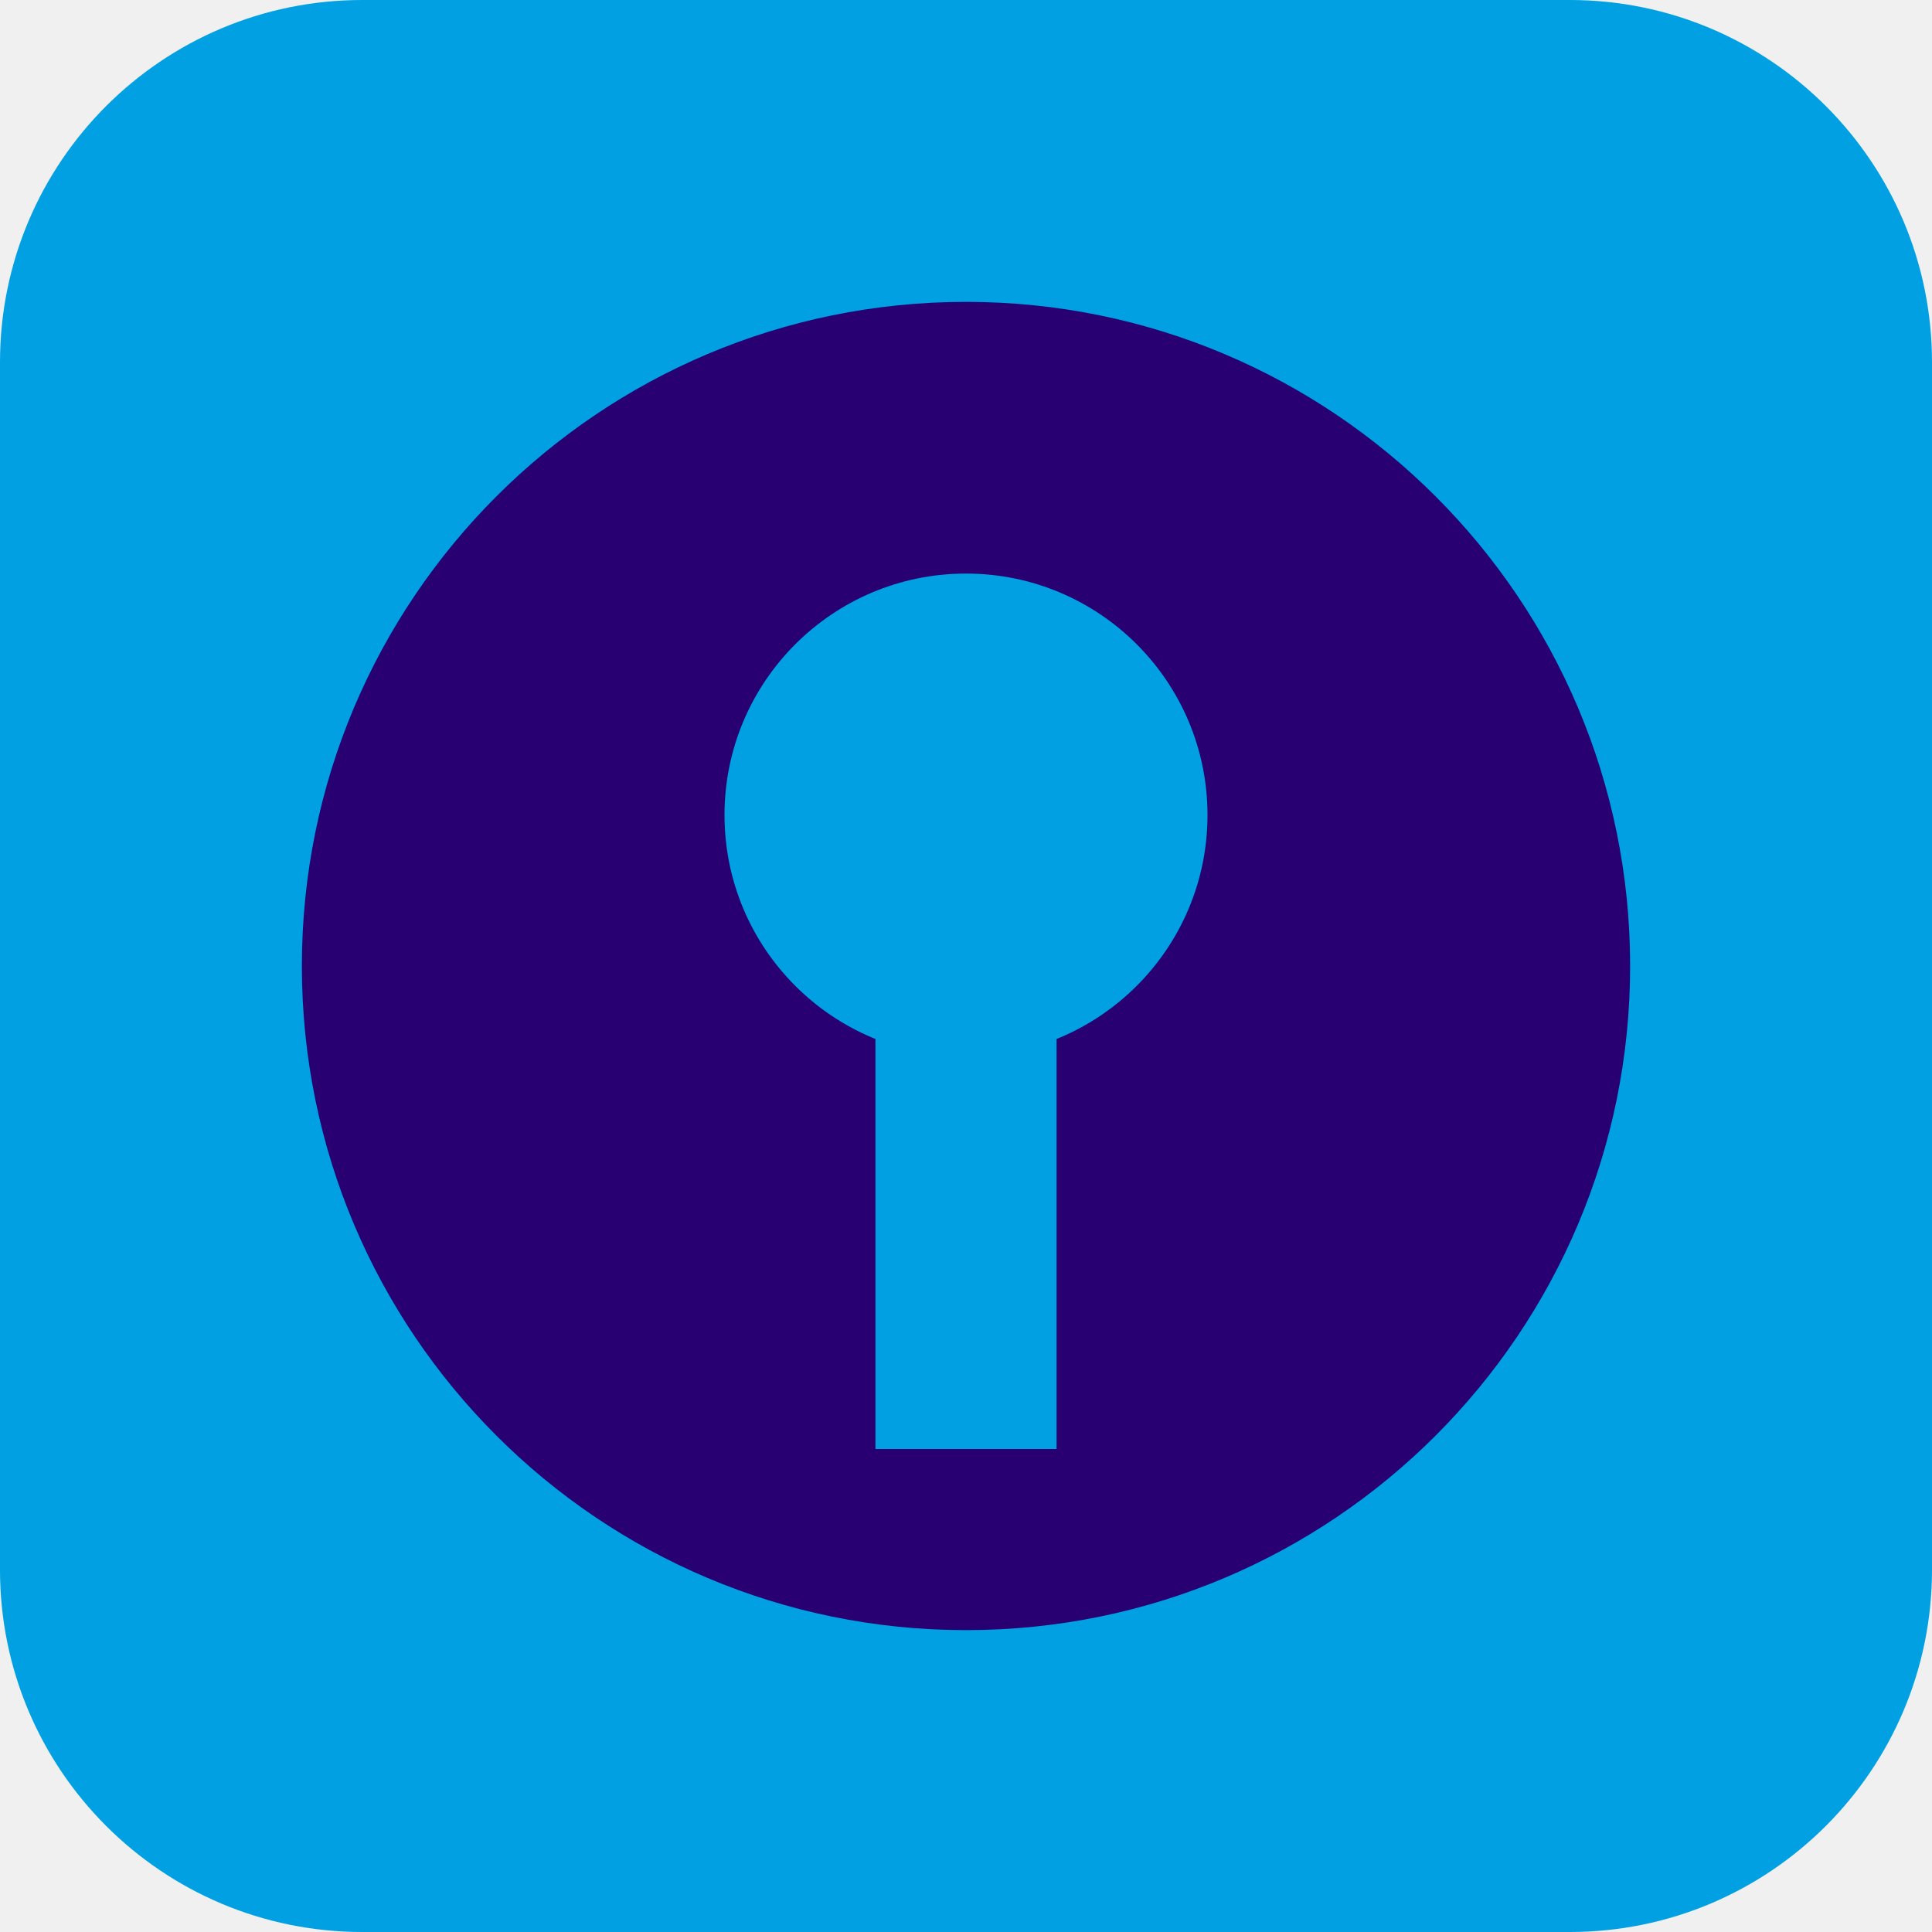
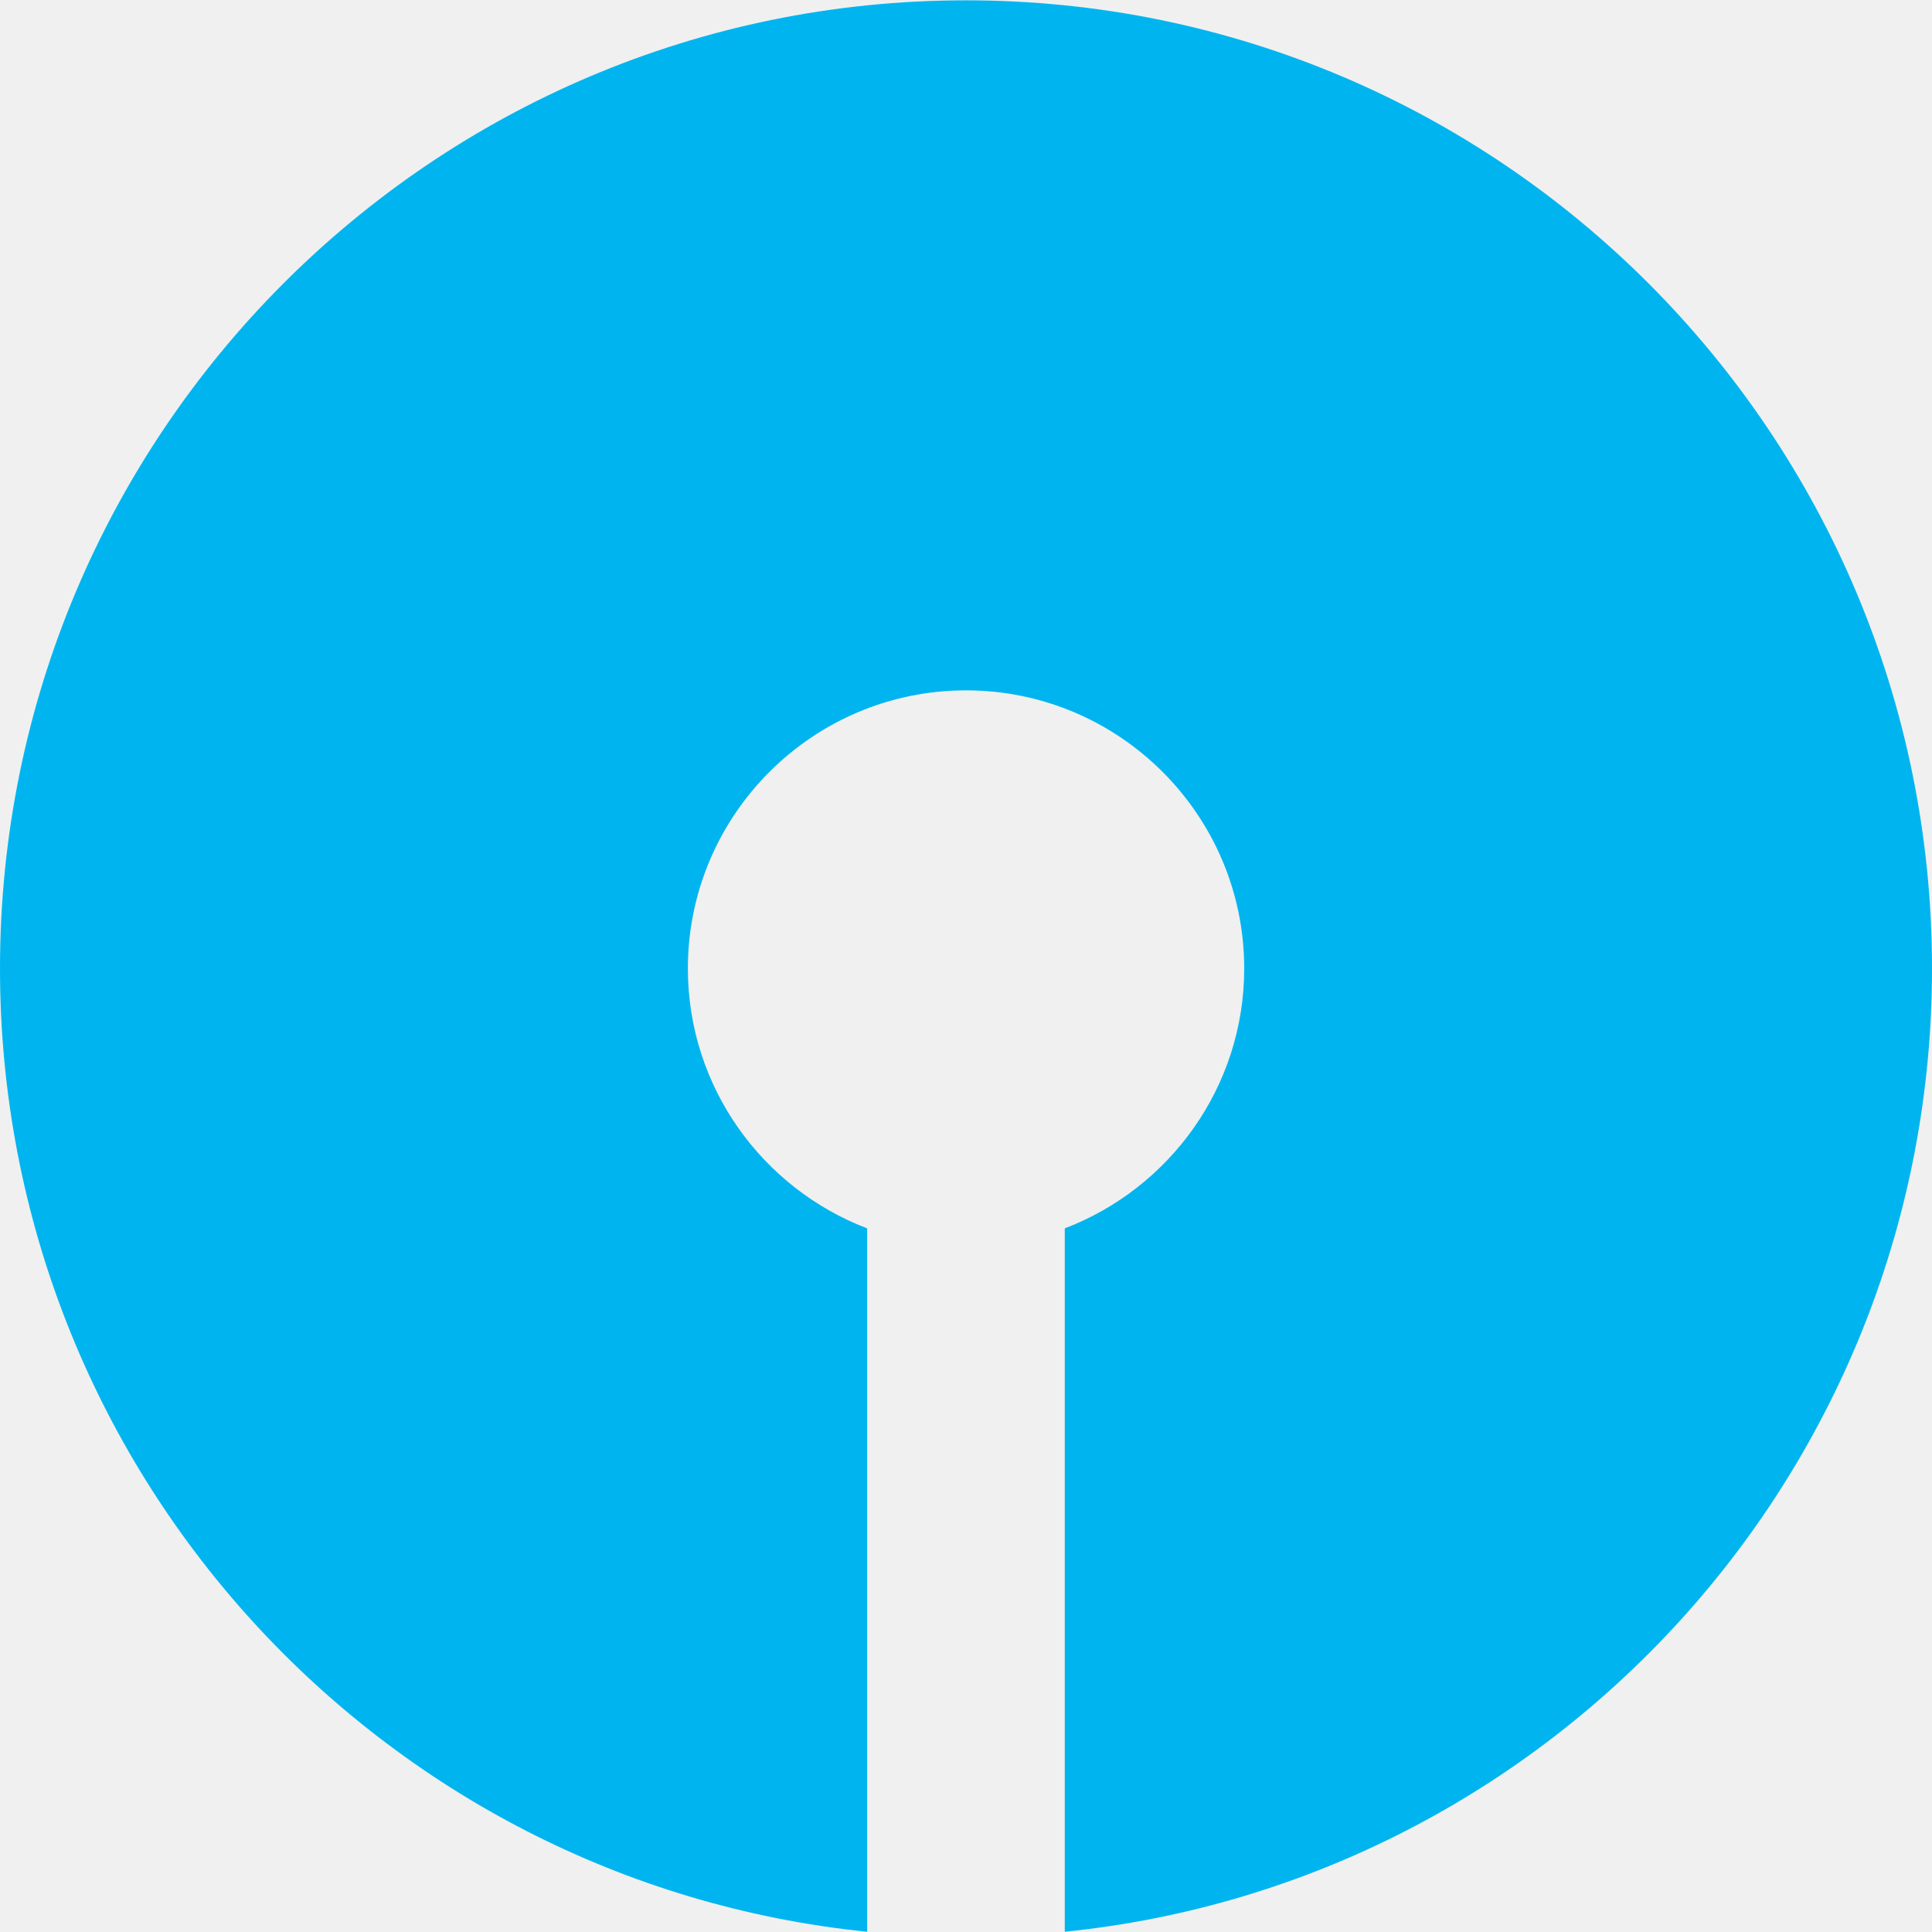
- <svg xmlns="http://www.w3.org/2000/svg" viewBox="0 0 32 32" width="32" height="32" fill="none">
-   <rect width="32" height="32" rx="6" fill="#00A0E3" />
-   <circle cx="16" cy="16" r="11" fill="#280071" />
-   <circle cx="16" cy="13.5" r="4" fill="#00A0E3" />
-   <rect x="14.5" y="14.5" width="3" height="9.5" fill="#00A0E3" />
+ <svg xmlns="http://www.w3.org/2000/svg" width="24" height="24" viewBox="0 0 24 24" fill="none">
+   <g clip-path="url(#clip0_45_4224)">
+     <path d="M12 0.004C5.373 0.004 0 5.389 0 12.031C0 18.259 4.722 23.381 10.772 23.997V15.259C9.472 14.763 8.545 13.504 8.545 12.031C8.545 10.126 10.095 8.576 12 8.576C13.905 8.576 15.456 10.126 15.456 12.031C15.456 13.504 14.527 14.763 13.227 15.259V23.997C19.278 23.381 24 18.259 24 12.031C24 5.389 18.627 0.004 12 0.004Z" fill="#00B5EF" />
+   </g>
+   <defs>
+     <clipPath id="clip0_45_4224">
+       <rect width="24" height="24" fill="white" />
+     </clipPath>
+   </defs>
</svg>
